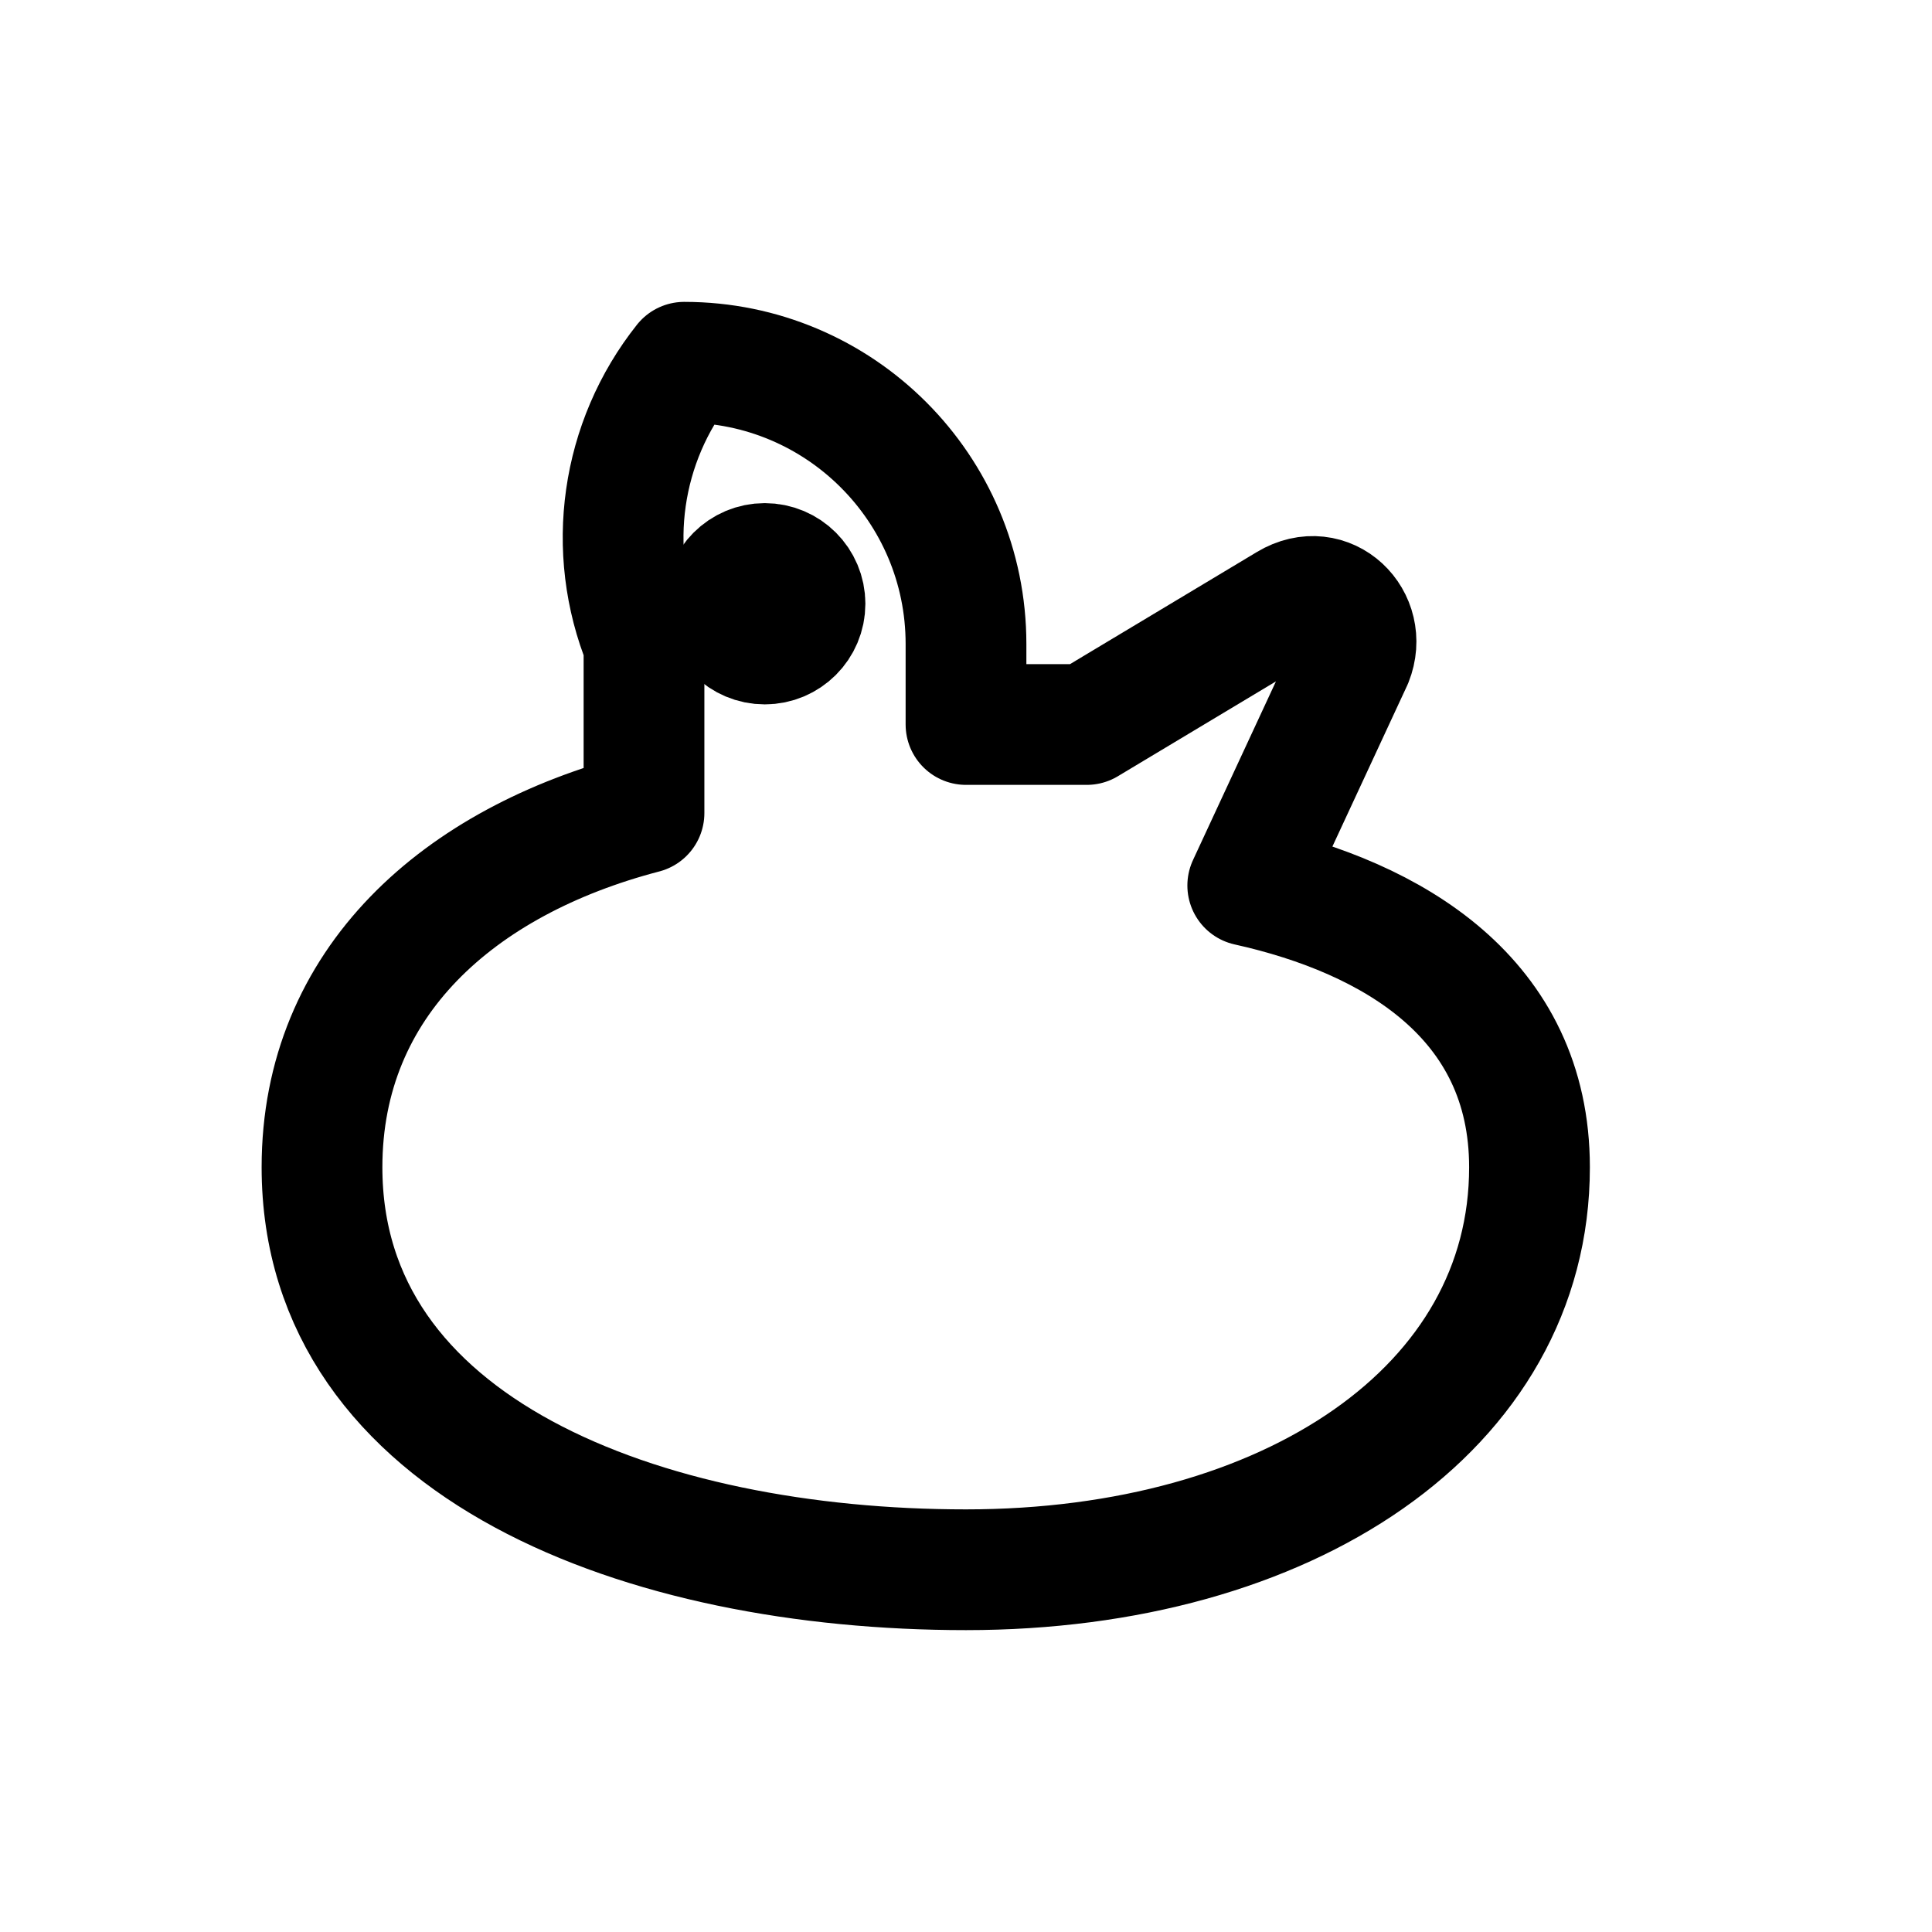
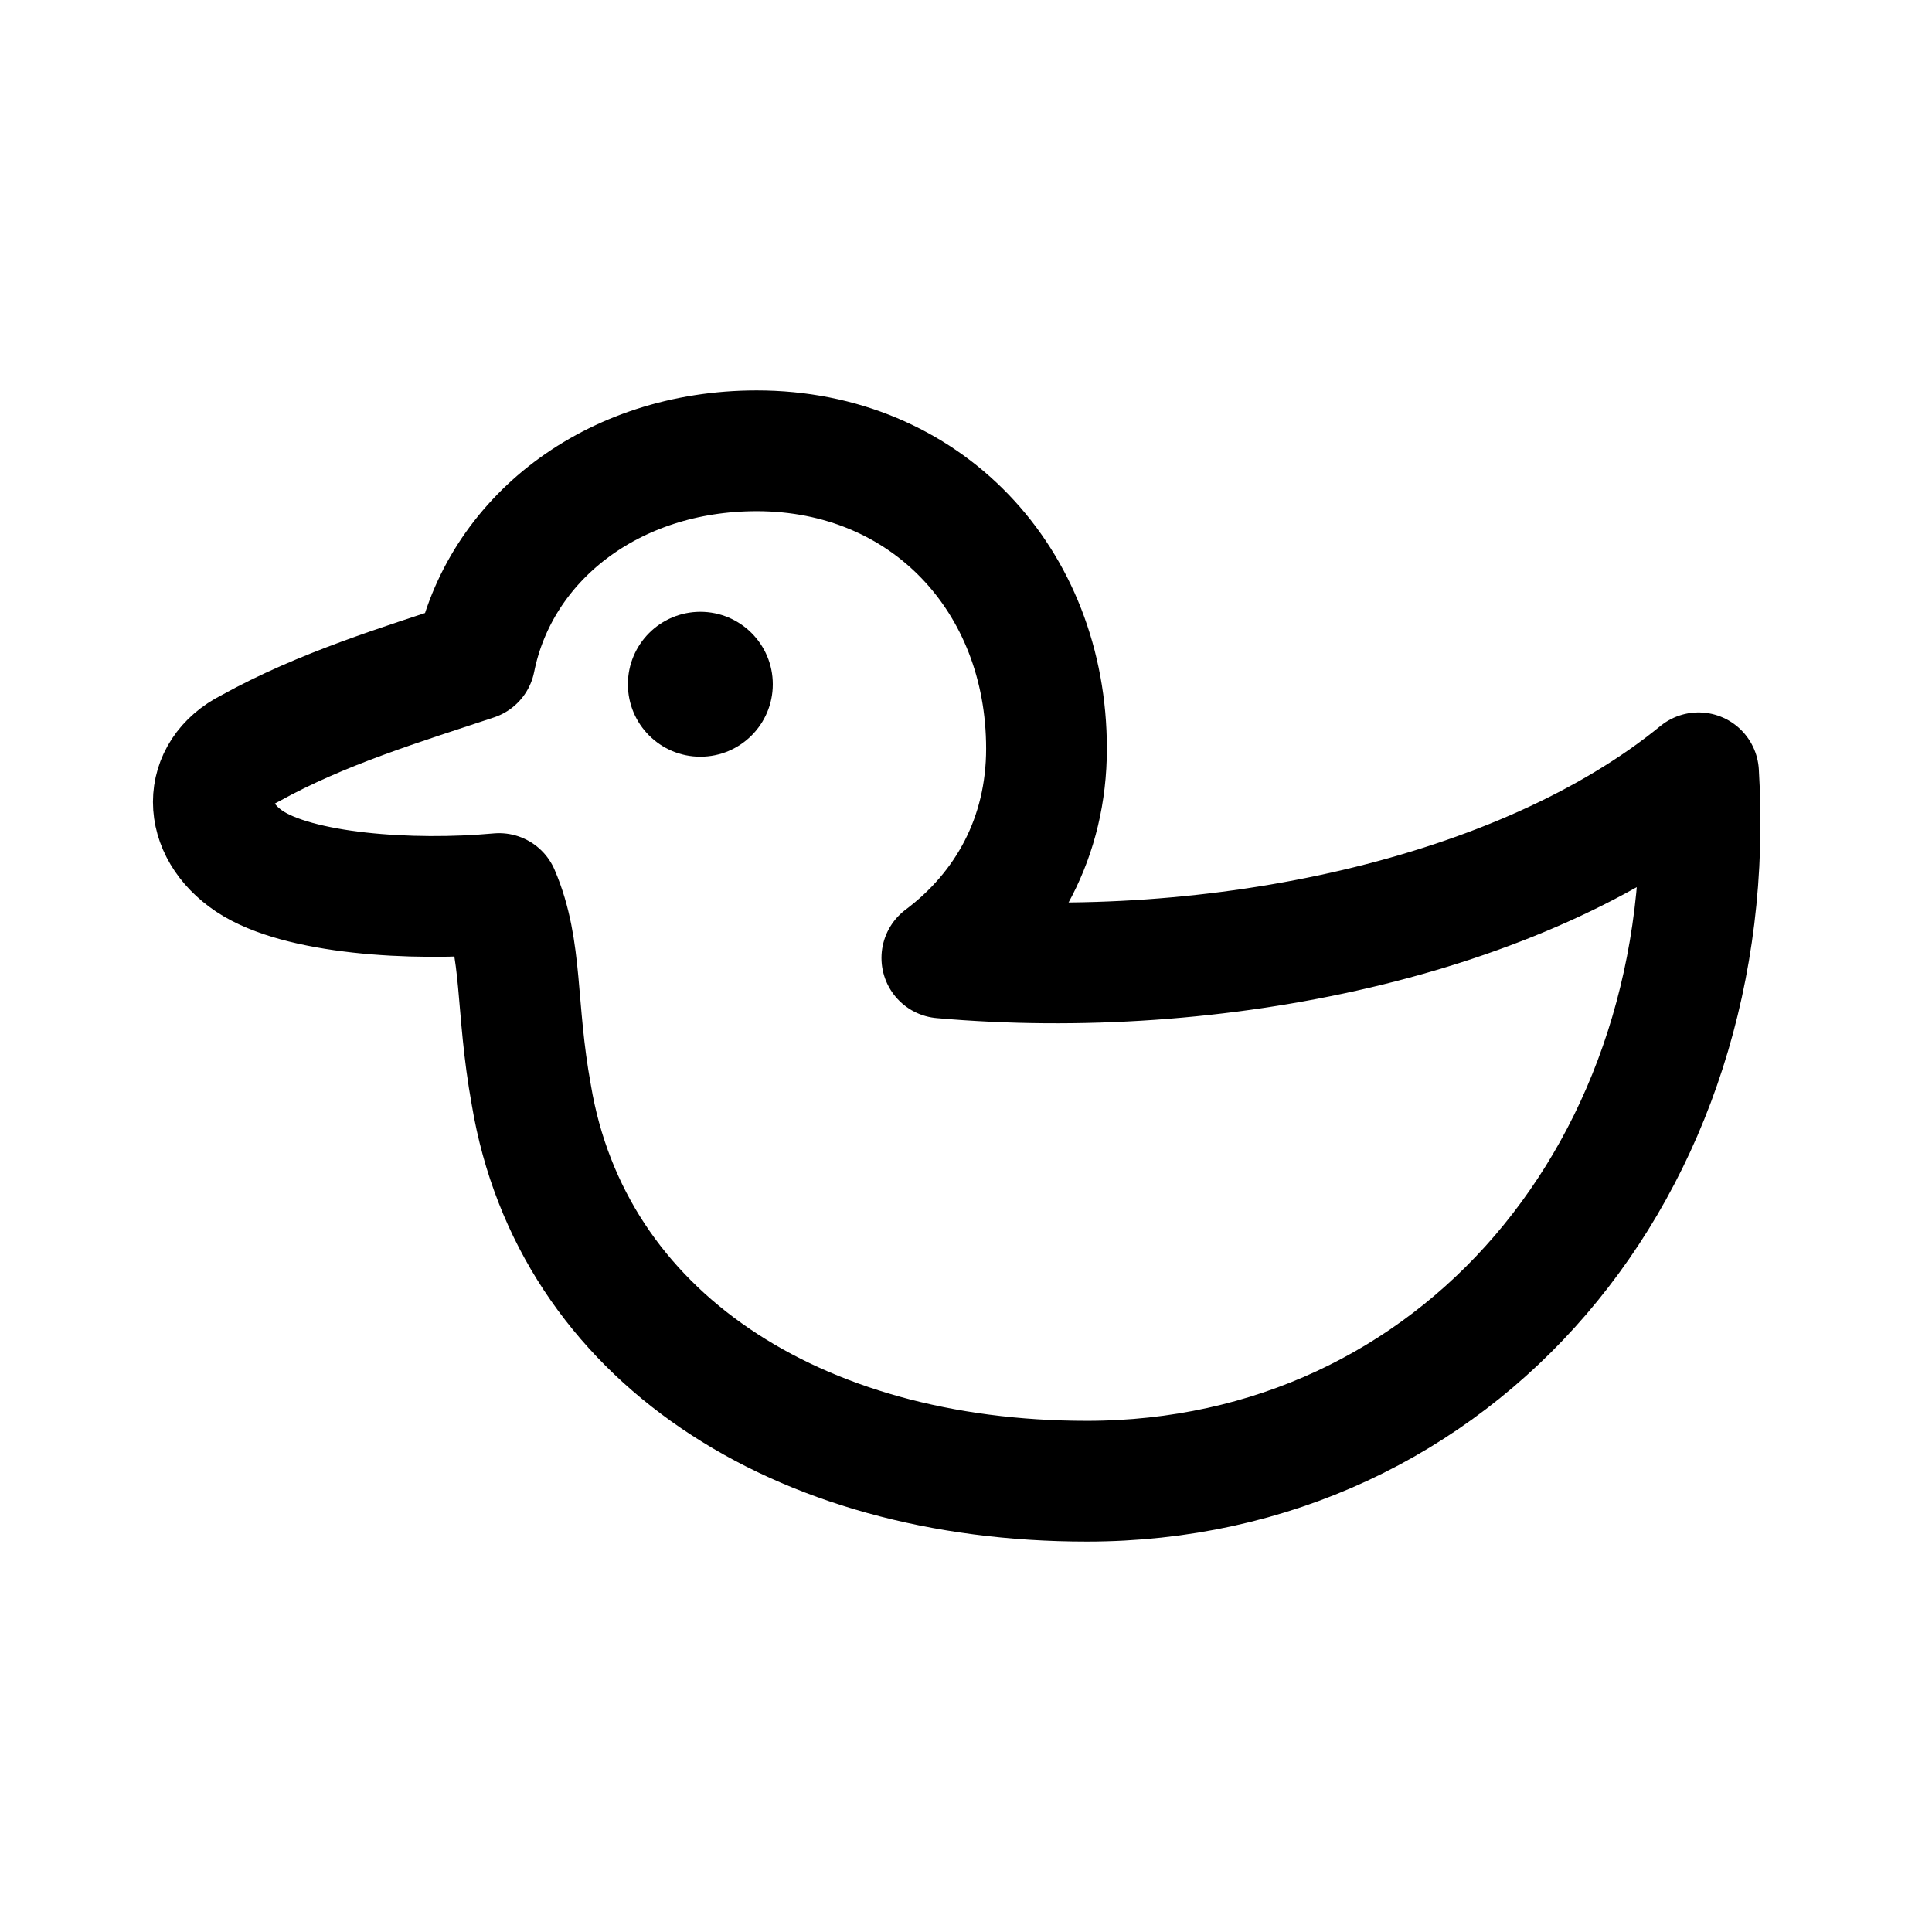
- <svg xmlns="http://www.w3.org/2000/svg" viewBox="0 0 24 24" fill="none" stroke="currentColor" stroke-width="1.5" stroke-linecap="round" stroke-linejoin="round">
-   <path d="M8.5 4.5a3.5 3.5 0 0 1 3.5 3.5v1h1.5l2.5-1.5c.5-.3 1 .2.8.7L15.5 11c1.8.4 3.5 1.4 3.5 3.5 0 3-3 5-7 5s-8-1.5-8-5c0-2.3 1.7-3.8 4-4.4V8a3.5 3.5 0 0 1 .5-3.5z" />
-   <circle cx="9.5" cy="7.5" r="0.5" fill="currentColor" />
+ <svg xmlns="http://www.w3.org/2000/svg" viewBox="-0.5 -2.2 24 24" fill="none" stroke="currentColor" stroke-width="1.5" stroke-linecap="round" stroke-linejoin="round">
+   <path d="M5.4 6.0 C5.7 4.5 7.1 3.4 8.9 3.4 C11 3.4 12.5 5 12.5 7.1 C12.5 8.2 12 9.1 11.2 9.7 C14.6 10 18.4 9.2 20.6 7.4 C20.9 12.3 17.6 16.2 13 16.2 C9.4 16.2 6.6 14.4 6.1 11.4 C5.9 10.3 6 9.6 5.7 8.9 C4.6 9 3.2 8.9 2.6 8.5 C2 8.1 2 7.4 2.6 7.1 C3.5 6.6 4.5 6.3 5.4 6.0 Z" />
+   <circle cx="8.2" cy="6.3" r="0.9" fill="currentColor" stroke="none" />
</svg>
